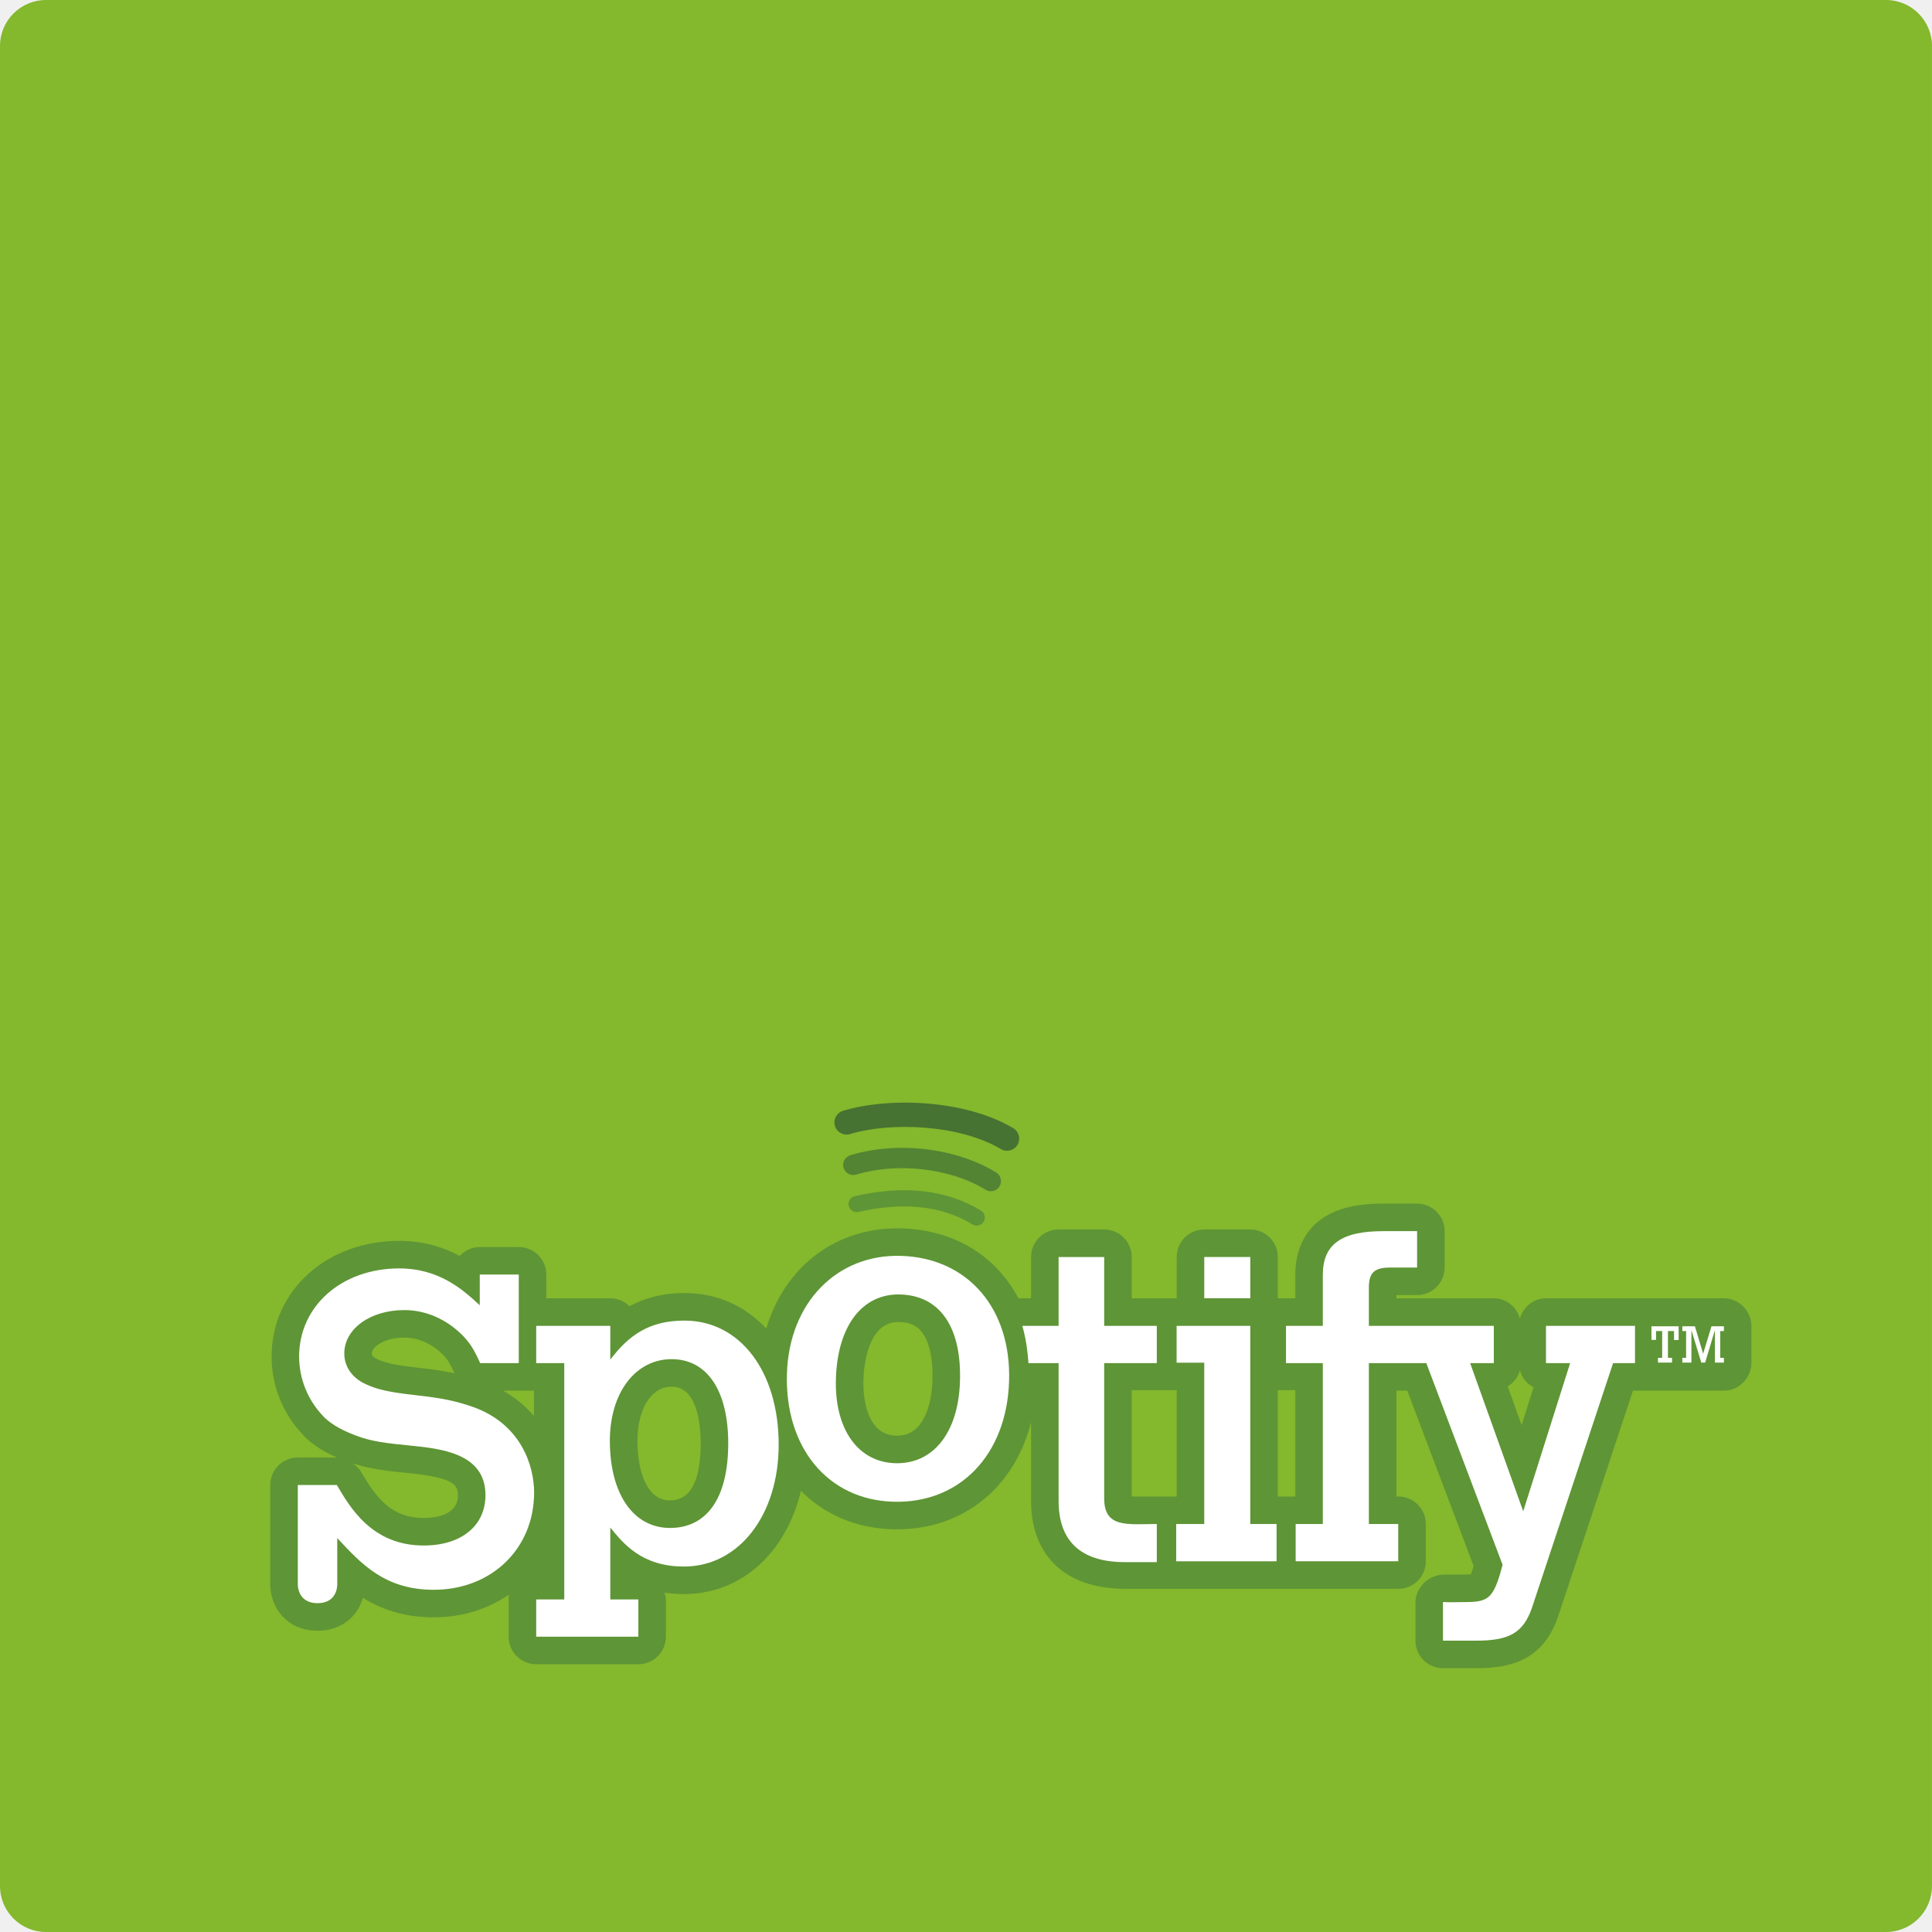
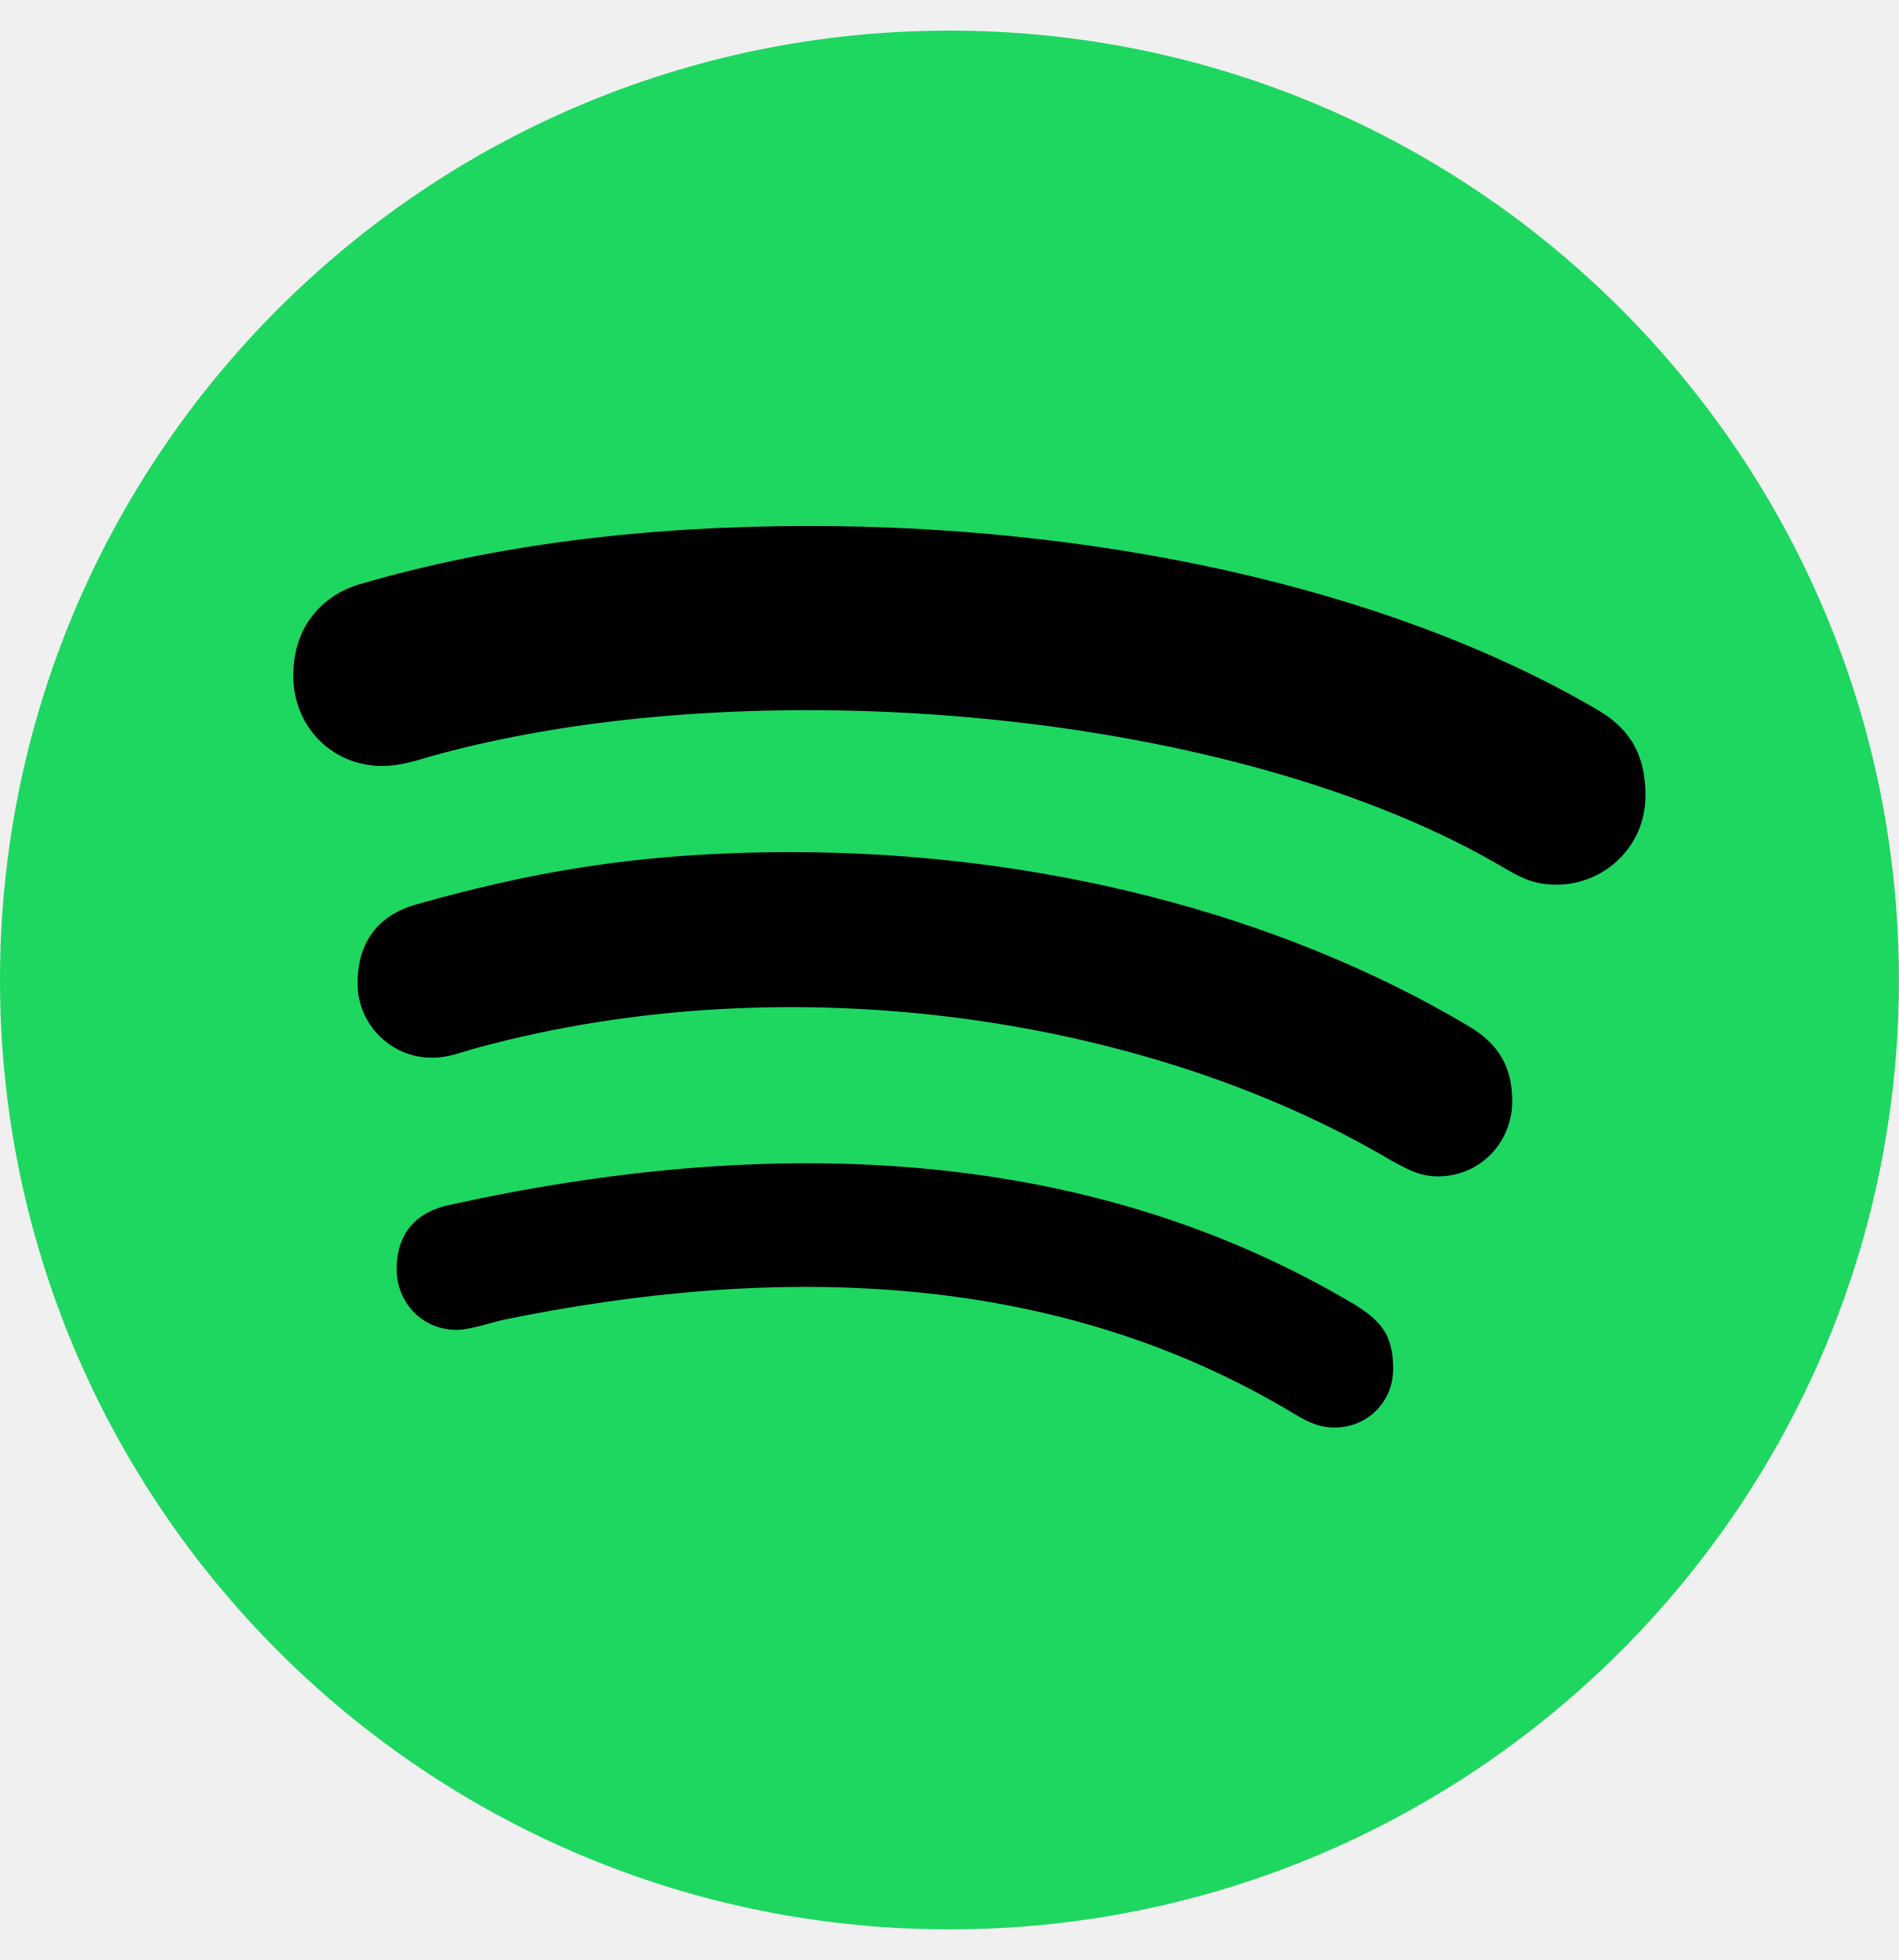
- <svg xmlns="http://www.w3.org/2000/svg" version="1.1" width="194.883" height="194.883" id="svg3252" xml:space="preserve">
-   <defs id="defs3256">
-     <clipPath id="clipPath3266">
-       <path d="m 0,155.906 155.906,0 L 155.906,0 0,0 0,155.906 z" id="path3268" />
-     </clipPath>
-   </defs>
-   <g transform="matrix(1.25,0,0,-1.25,0,194.8825)" id="g3260">
-     <g id="g3262">
-       <g clip-path="url(#clipPath3266)" id="g3264">
-         <g transform="translate(0,3.7119)" id="g3270">
-           <path d="m 0,0 c 0,-2.051 1.661,-3.712 3.711,-3.712 l 148.482,0 c 2.051,0 3.712,1.661 3.712,3.712 l 0,148.481 c 0,2.051 -1.661,3.712 -3.712,3.712 l -148.482,0 C 1.661,152.193 0,150.532 0,148.481 L 0,0 z" id="path3272" style="fill:#84b82d;fill-opacity:1;fill-rule:nonzero;stroke:none" />
-         </g>
-         <path d="m 104.527,43.722 -1.413,0 0,-8.581 1.413,0 0,8.581 z m -9.569,0 -3.632,0 0,-8.581 3.632,0 0,8.581 z m 26.71,0.309 c 0.384,-1.071 0.562,-1.567 1.121,-3.13 0.482,1.522 0.636,2.005 0.966,3.05 -0.546,0.282 -0.938,0.774 -1.104,1.377 -0.151,-0.556 -0.502,-1.007 -0.983,-1.297 M 73.945,40.634 c 0.77,0.721 1.244,2.129 1.3,3.861 0.062,1.88 -0.288,3.327 -0.986,4.07 -0.251,0.27 -0.697,0.627 -1.662,0.661 -2.568,0.083 -2.885,-3.516 -2.919,-4.622 -0.057,-1.69 0.327,-3.098 1.048,-3.87 0.411,-0.438 0.924,-0.661 1.572,-0.681 0.669,-0.023 1.206,0.168 1.647,0.581 M 54.063,34.827 c 1.646,0 2.482,1.549 2.482,4.605 0,1.377 -0.229,4.573 -2.343,4.573 -0.725,0 -1.34,-0.323 -1.824,-0.963 -0.607,-0.804 -0.94,-2.011 -0.94,-3.397 0,-2.33 0.688,-4.818 2.625,-4.818 m -10.977,8.859 -2.489,0 c 1.007,-0.572 1.829,-1.273 2.489,-2.048 0.004,2.343 0,0.773 0,2.048 m -8.9,-10.275 c 1.034,0 2.768,0.238 2.768,1.846 0,0.947 -0.584,1.431 -4.082,1.786 -1.598,0.158 -3.003,0.313 -4.398,0.768 0.233,-0.174 0.466,-0.35 0.616,-0.608 l 0.071,-0.117 c 1.19,-2.011 2.387,-3.675 5.025,-3.675 m 2.494,11.677 c -0.425,0.926 -0.593,1.133 -0.901,1.462 -0.889,0.912 -2.008,1.416 -3.149,1.416 -1.627,0 -2.626,-0.747 -2.626,-1.282 0,-0.214 0.231,-0.364 0.444,-0.458 0.62,-0.288 1.275,-0.464 3.311,-0.694 1.22,-0.137 2.106,-0.269 2.921,-0.444 m 104.654,3.791 0,-2.929 c 0,-1.227 -0.995,-2.264 -2.222,-2.264 l -7.338,0 c -0.859,-2.594 -6.047,-18.247 -6.047,-18.247 -1.262,-3.657 -4.042,-4.15 -6.594,-4.15 l -2.69,0 c -1.226,0 -2.22,0.995 -2.22,2.222 l 0,3.115 c 0,0.59 0.299,1.153 0.717,1.569 0.418,0.417 1.051,0.649 1.641,0.647 l 1.227,-0.002 0.547,0.007 c 0.161,0 0.249,0.006 0.334,0.011 0.048,0.116 0.112,0.286 0.194,0.541 0.005,0.015 0.024,0.087 0.036,0.13 -0.43,1.136 -4.494,11.878 -5.355,14.157 l -0.877,0 0,-8.541 0.147,0 c 1.228,0 2.222,-0.998 2.222,-2.222 l 0,-3.008 c 0,-1.227 -0.994,-2.222 -2.222,-2.222 l -22.032,0 c -4.758,0 -7.598,2.611 -7.598,7.103 l 0,6.342 0,0.002 c -0.581,-2.292 -1.709,-4.281 -3.298,-5.77 -2.108,-1.975 -4.848,-2.967 -7.924,-2.867 -2.969,0.094 -5.497,1.222 -7.35,3.101 l 0.002,0 c -1.195,-4.994 -4.801,-8.334 -9.44,-8.334 -0.561,0 -1.083,0.04 -1.57,0.115 0.048,-0.18 0.111,-0.353 0.111,-0.547 l 0,-3.008 c 0,-1.226 -0.995,-2.222 -2.222,-2.222 l -8.243,0 c -1.228,0 -2.221,0.996 -2.221,2.222 l 0,3.386 C 39.366,26.059 37.309,25.394 35,25.394 c -2.422,0 -4.249,0.657 -5.719,1.58 -0.135,-0.484 -0.385,-1.031 -0.845,-1.521 -0.489,-0.519 -1.373,-1.138 -2.81,-1.138 -1.434,0 -2.318,0.617 -2.806,1.134 -1.045,1.108 -1.023,2.516 -1.007,2.786 -0.002,-0.043 -0.003,-0.084 -0.003,-0.127 l 0,7.961 c 0,1.228 0.996,2.221 2.222,2.221 l 3.149,0 c 0.004,0 0.007,-0.002 0.01,-0.002 -0.905,0.396 -1.96,0.973 -2.757,1.847 -1.623,1.719 -2.517,3.958 -2.517,6.303 0,2.615 1.08,5.01 3.044,6.747 1.889,1.668 4.462,2.586 7.244,2.586 2.012,0 3.609,-0.526 4.891,-1.217 0.406,0.437 0.973,0.719 1.619,0.719 l 3.148,0 c 1.227,0 2.221,-0.993 2.221,-2.22 l 0,-1.918 5.164,0 c 0.606,0 1.151,-0.245 1.553,-0.638 1.166,0.631 2.596,1.065 4.428,1.065 2.639,0 4.914,-1.048 6.609,-2.87 l 0,-10e-4 c 1.469,5.004 5.679,8.259 10.967,8.087 4.246,-0.136 7.58,-2.242 9.38,-5.643 l 1.019,0 0,3.334 c 0,1.226 0.994,2.221 2.222,2.221 l 3.678,0 c 1.228,0 2.222,-0.995 2.222,-2.221 l 0,-3.334 3.632,0 0,3.334 c 0,1.226 0.994,2.221 2.222,2.221 l 3.713,0 c 1.228,0 2.221,-0.995 2.221,-2.221 l 0,-3.334 1.413,0 0,1.885 c 0,2.469 1.136,3.81 2.089,4.498 1.191,0.859 2.785,1.259 5.015,1.259 l 2.723,0 c 1.228,0 2.223,-0.994 2.223,-2.22 l 0,-2.937 c 0,-1.227 -0.995,-2.222 -2.223,-2.222 l -1.667,0 0,-0.263 7.86,0 c 1.021,0 1.846,-0.703 2.104,-1.642 0.261,0.939 1.084,1.642 2.105,1.642 l 14.356,0 c 1.227,0 2.222,-1.029 2.222,-2.256" id="path3274" style="fill:#5e9536;fill-opacity:1;fill-rule:nonzero;stroke:none" />
-         <g transform="translate(27.1812,36.0693)" id="g3276">
-           <path d="m 0,0 c 1.027,-1.732 2.794,-4.881 7.005,-4.881 3.042,0 4.99,1.59 4.99,4.068 0,3.398 -3.645,3.751 -6.087,3.998 -1.803,0.177 -3.114,0.317 -4.387,0.814 -0.743,0.282 -1.912,0.777 -2.654,1.592 -1.203,1.273 -1.91,2.972 -1.91,4.777 0,4.069 3.433,7.111 8.067,7.111 3.29,0 5.201,-1.769 6.51,-2.972 l 0,2.476 3.148,0 0,-7.147 -3.113,0 c -0.532,1.167 -0.815,1.593 -1.38,2.196 -1.309,1.342 -3.006,2.086 -4.74,2.086 -2.761,0 -4.847,-1.522 -4.847,-3.504 0,-1.061 0.635,-1.979 1.732,-2.474 0.921,-0.426 1.805,-0.638 3.999,-0.887 2.229,-0.248 3.184,-0.459 4.564,-0.92 3.997,-1.38 5.023,-4.812 5.023,-6.934 0,-4.528 -3.431,-7.853 -8.101,-7.853 -3.963,0 -5.874,2.121 -7.785,4.175 l 0,-3.682 c 0,0 0.094,-1.572 -1.589,-1.572 -1.682,0 -1.594,1.572 -1.594,1.572 L -3.149,0 0,0 z" id="path3278" style="fill:#ffffff;fill-opacity:1;fill-rule:nonzero;stroke:none" />
-         </g>
-         <g transform="translate(54.0635,32.6055)" id="g3280">
-           <path d="m 0,0 c 3.006,0 4.702,2.441 4.702,6.826 0,4.246 -1.696,6.794 -4.564,6.794 -2.935,0 -4.988,-2.723 -4.988,-6.581 C -4.85,2.722 -2.938,0 0,0 m -4.815,13.584 c 1.487,1.946 3.113,3.149 5.981,3.149 4.493,0 7.607,-4.104 7.607,-10.013 0,-5.696 -3.221,-9.834 -7.642,-9.834 -3.397,0 -4.883,1.839 -5.946,3.148 l 0,-5.802 2.265,0 0,-3.007 -8.244,0 0,3.007 2.264,0 0,19.068 -2.264,0 0,3.008 5.979,0 0,-2.724 z" id="path3282" style="fill:#ffffff;fill-opacity:1;fill-rule:nonzero;stroke:none" />
-         </g>
-         <g transform="translate(77.4663,44.4209)" id="g3284">
-           <path d="M 0,0 C 0.14,4.351 -1.58,6.922 -4.799,7.025 -7.875,7.124 -9.872,4.5 -10.01,0.256 -10.142,-3.775 -8.282,-6.49 -5.241,-6.59 -2.165,-6.688 -0.133,-4.137 0,0 m -13.962,0.667 c 0.186,5.693 4.031,9.64 9.229,9.472 5.375,-0.175 8.888,-4.254 8.696,-10.125 -0.192,-5.943 -4,-9.887 -9.375,-9.712 -5.269,0.171 -8.744,4.388 -8.55,10.365" id="path3286" style="fill:#ffffff;fill-opacity:1;fill-rule:nonzero;stroke:none" />
-         </g>
-         <g transform="translate(85.4258,54.4688)" id="g3288">
-           <path d="m 0,0 3.679,0 0,-5.556 4.246,0 0,-3.007 -4.246,0 0,-10.93 c 0,-2.411 1.92,-2.053 4.246,-2.053 l 0,-3.078 -2.549,0 c -3.21,0 -5.376,1.359 -5.376,4.951 l 0,11.11 -2.433,0 c 0,0 -0.054,0.777 -0.157,1.47 -0.101,0.695 -0.333,1.537 -0.333,1.537 L 0,-5.556 0,0 z" id="path3290" style="fill:#ffffff;fill-opacity:1;fill-rule:nonzero;stroke:none" />
-         </g>
-         <g transform="translate(94.9492,48.9131)" id="g3292">
-           <path d="m 0,0 5.943,0 0,-15.99 2.124,0 0,-3.008 -8.101,0 0,3.008 2.264,0 0,13.018 -2.23,0 L 0,0 z" id="path3294" style="fill:#ffffff;fill-opacity:1;fill-rule:nonzero;stroke:none" />
-         </g>
-         <path d="m 97.18,54.469 3.713,0 0,-3.325 -3.713,0 0,3.325 z" id="path3296" style="fill:#ffffff;fill-opacity:1;fill-rule:nonzero;stroke:none" />
-         <g transform="translate(110.4639,45.9053)" id="g3298">
-           <path d="m 0,0 0,-12.982 2.37,0 0,-3.008 -8.278,0 0,3.008 2.192,0 0,12.982 -2.972,0 0,3.008 2.972,0 0,4.106 c 0,2.476 1.487,3.537 4.883,3.537 l 2.724,0 0,-2.936 -2.157,0 C 0.426,7.715 0,7.29 0,6.087 l 0,-3.079 10.083,0 L 10.083,0 8.172,0 12.455,-11.956 16.24,0 l -1.948,0 0,3.008 7.184,0 0,-3.008 -1.769,0 -6.546,-19.74 c -0.706,-2.053 -1.875,-2.655 -4.492,-2.655 l -2.69,0 0,3.116 c 0.566,-0.036 1.451,0 1.913,0 1.662,0 2.086,0.352 2.652,2.122 l 0.247,0.884 L 4.635,0 0,0 z" id="path3300" style="fill:#ffffff;fill-opacity:1;fill-rule:nonzero;stroke:none" />
-         </g>
-         <g transform="translate(133.2666,48.8789)" id="g3302">
-           <path d="m 0,0 2.194,0 0,-1.11 -0.37,0 0,0.726 -0.493,0 0,-2.162 0.331,0 0,-0.383 -1.135,0 0,0.383 0.338,0 0,2.162 -0.495,0 0,-0.713 -0.37,0 L 0,0 z" id="path3304" style="fill:#ffffff;fill-opacity:1;fill-rule:nonzero;stroke:none" />
-         </g>
-         <g transform="translate(135.7598,48.8789)" id="g3306">
-           <path d="M 0,0 1.014,0 1.678,-2.214 2.352,0 l 1.001,0 0,-0.384 -0.295,0 0,-2.162 0.295,0 0,-0.383 -0.724,0 0,2.624 -0.788,-2.624 -0.312,0 -0.797,2.617 0,-2.617 -0.732,0 0,0.383 0.303,0 0,2.162 L 0,-0.384 0,0 z" id="path3308" style="fill:#ffffff;fill-opacity:1;fill-rule:nonzero;stroke:none" />
-         </g>
-         <g transform="translate(79.1582,58.2109)" id="g3310">
-           <path d="m 0,0 c -2.762,1.688 -6.185,2.082 -10.174,1.169 -0.352,-0.08 -0.571,-0.43 -0.491,-0.781 0.079,-0.352 0.431,-0.571 0.782,-0.492 3.646,0.833 6.742,0.494 9.202,-1.009 0.306,-0.188 0.71,-0.091 0.899,0.217 C 0.404,-0.587 0.309,-0.186 0,0" id="path3312" style="fill:#5e9536;fill-opacity:1;fill-rule:nonzero;stroke:none" />
-         </g>
-         <g transform="translate(80.3877,61.29)" id="g3314">
-           <path d="m 0,0 c -3.233,1.986 -7.963,2.547 -11.768,1.392 -0.431,-0.13 -0.675,-0.586 -0.544,-1.018 0.132,-0.432 0.588,-0.676 1.02,-0.544 3.329,1.01 7.623,0.51 10.438,-1.223 0.383,-0.234 0.886,-0.114 1.124,0.27 C 0.504,-0.739 0.384,-0.237 0,0" id="path3316" style="fill:#538434;fill-opacity:1;fill-rule:nonzero;stroke:none" />
-         </g>
-         <g transform="translate(81.7666,64.8672)" id="g3318">
-           <path d="m 0,0 c -3.885,2.307 -10.037,2.524 -13.738,1.399 -0.518,-0.157 -0.81,-0.704 -0.652,-1.221 0.156,-0.518 0.702,-0.811 1.222,-0.654 3.221,0.98 8.792,0.794 12.169,-1.211 0.464,-0.276 1.065,-0.124 1.341,0.342 C 0.618,-0.878 0.466,-0.278 0,0" id="path3320" style="fill:#467232;fill-opacity:1;fill-rule:nonzero;stroke:none" />
-         </g>
-       </g>
-     </g>
-   </g>
+ <svg xmlns="http://www.w3.org/2000/svg" viewBox="0 0 496 512">
+   <path fill="#1ed760" d="M248 8C111.1 8 0 119.1 0 256s111.1 248 248 248 248-111.1 248-248S384.9 8 248 8Z" />
+   <path d="M406.6 231.1c-5.2 0-8.4-1.3-12.9-3.9-71.2-42.5-198.5-52.7-280.9-29.7-3.6 1-8.1 2.6-12.9 2.6-13.2 0-23.3-10.3-23.3-23.6 0-13.6 8.4-21.3 17.4-23.9 35.2-10.3 74.6-15.2 117.5-15.2 73 0 149.5 15.2 205.4 47.8 7.8 4.5 12.9 10.7 12.9 22.6 0 13.6-11 23.3-23.2 23.3zm-31 76.2c-5.2 0-8.7-2.3-12.3-4.2-62.5-37-155.7-51.9-238.6-29.4-4.8 1.3-7.4 2.6-11.9 2.6-10.7 0-19.4-8.7-19.4-19.4s5.2-17.8 15.5-20.7c27.8-7.8 56.2-13.6 97.8-13.6 64.9 0 127.6 16.1 177 45.5 8.1 4.8 11.3 11 11.3 19.7-.1 10.8-8.5 19.5-19.4 19.5zm-26.9 65.6c-4.2 0-6.8-1.3-10.7-3.6-62.4-37.6-135-39.2-206.7-24.5-3.9 1-9 2.6-11.9 2.6-9.7 0-15.8-7.7-15.8-15.8 0-10.3 6.1-15.2 13.6-16.8 81.9-18.1 165.6-16.5 237 26.2 6.1 3.9 9.7 7.4 9.7 16.5s-7.1 15.4-15.2 15.4z" />
</svg>
